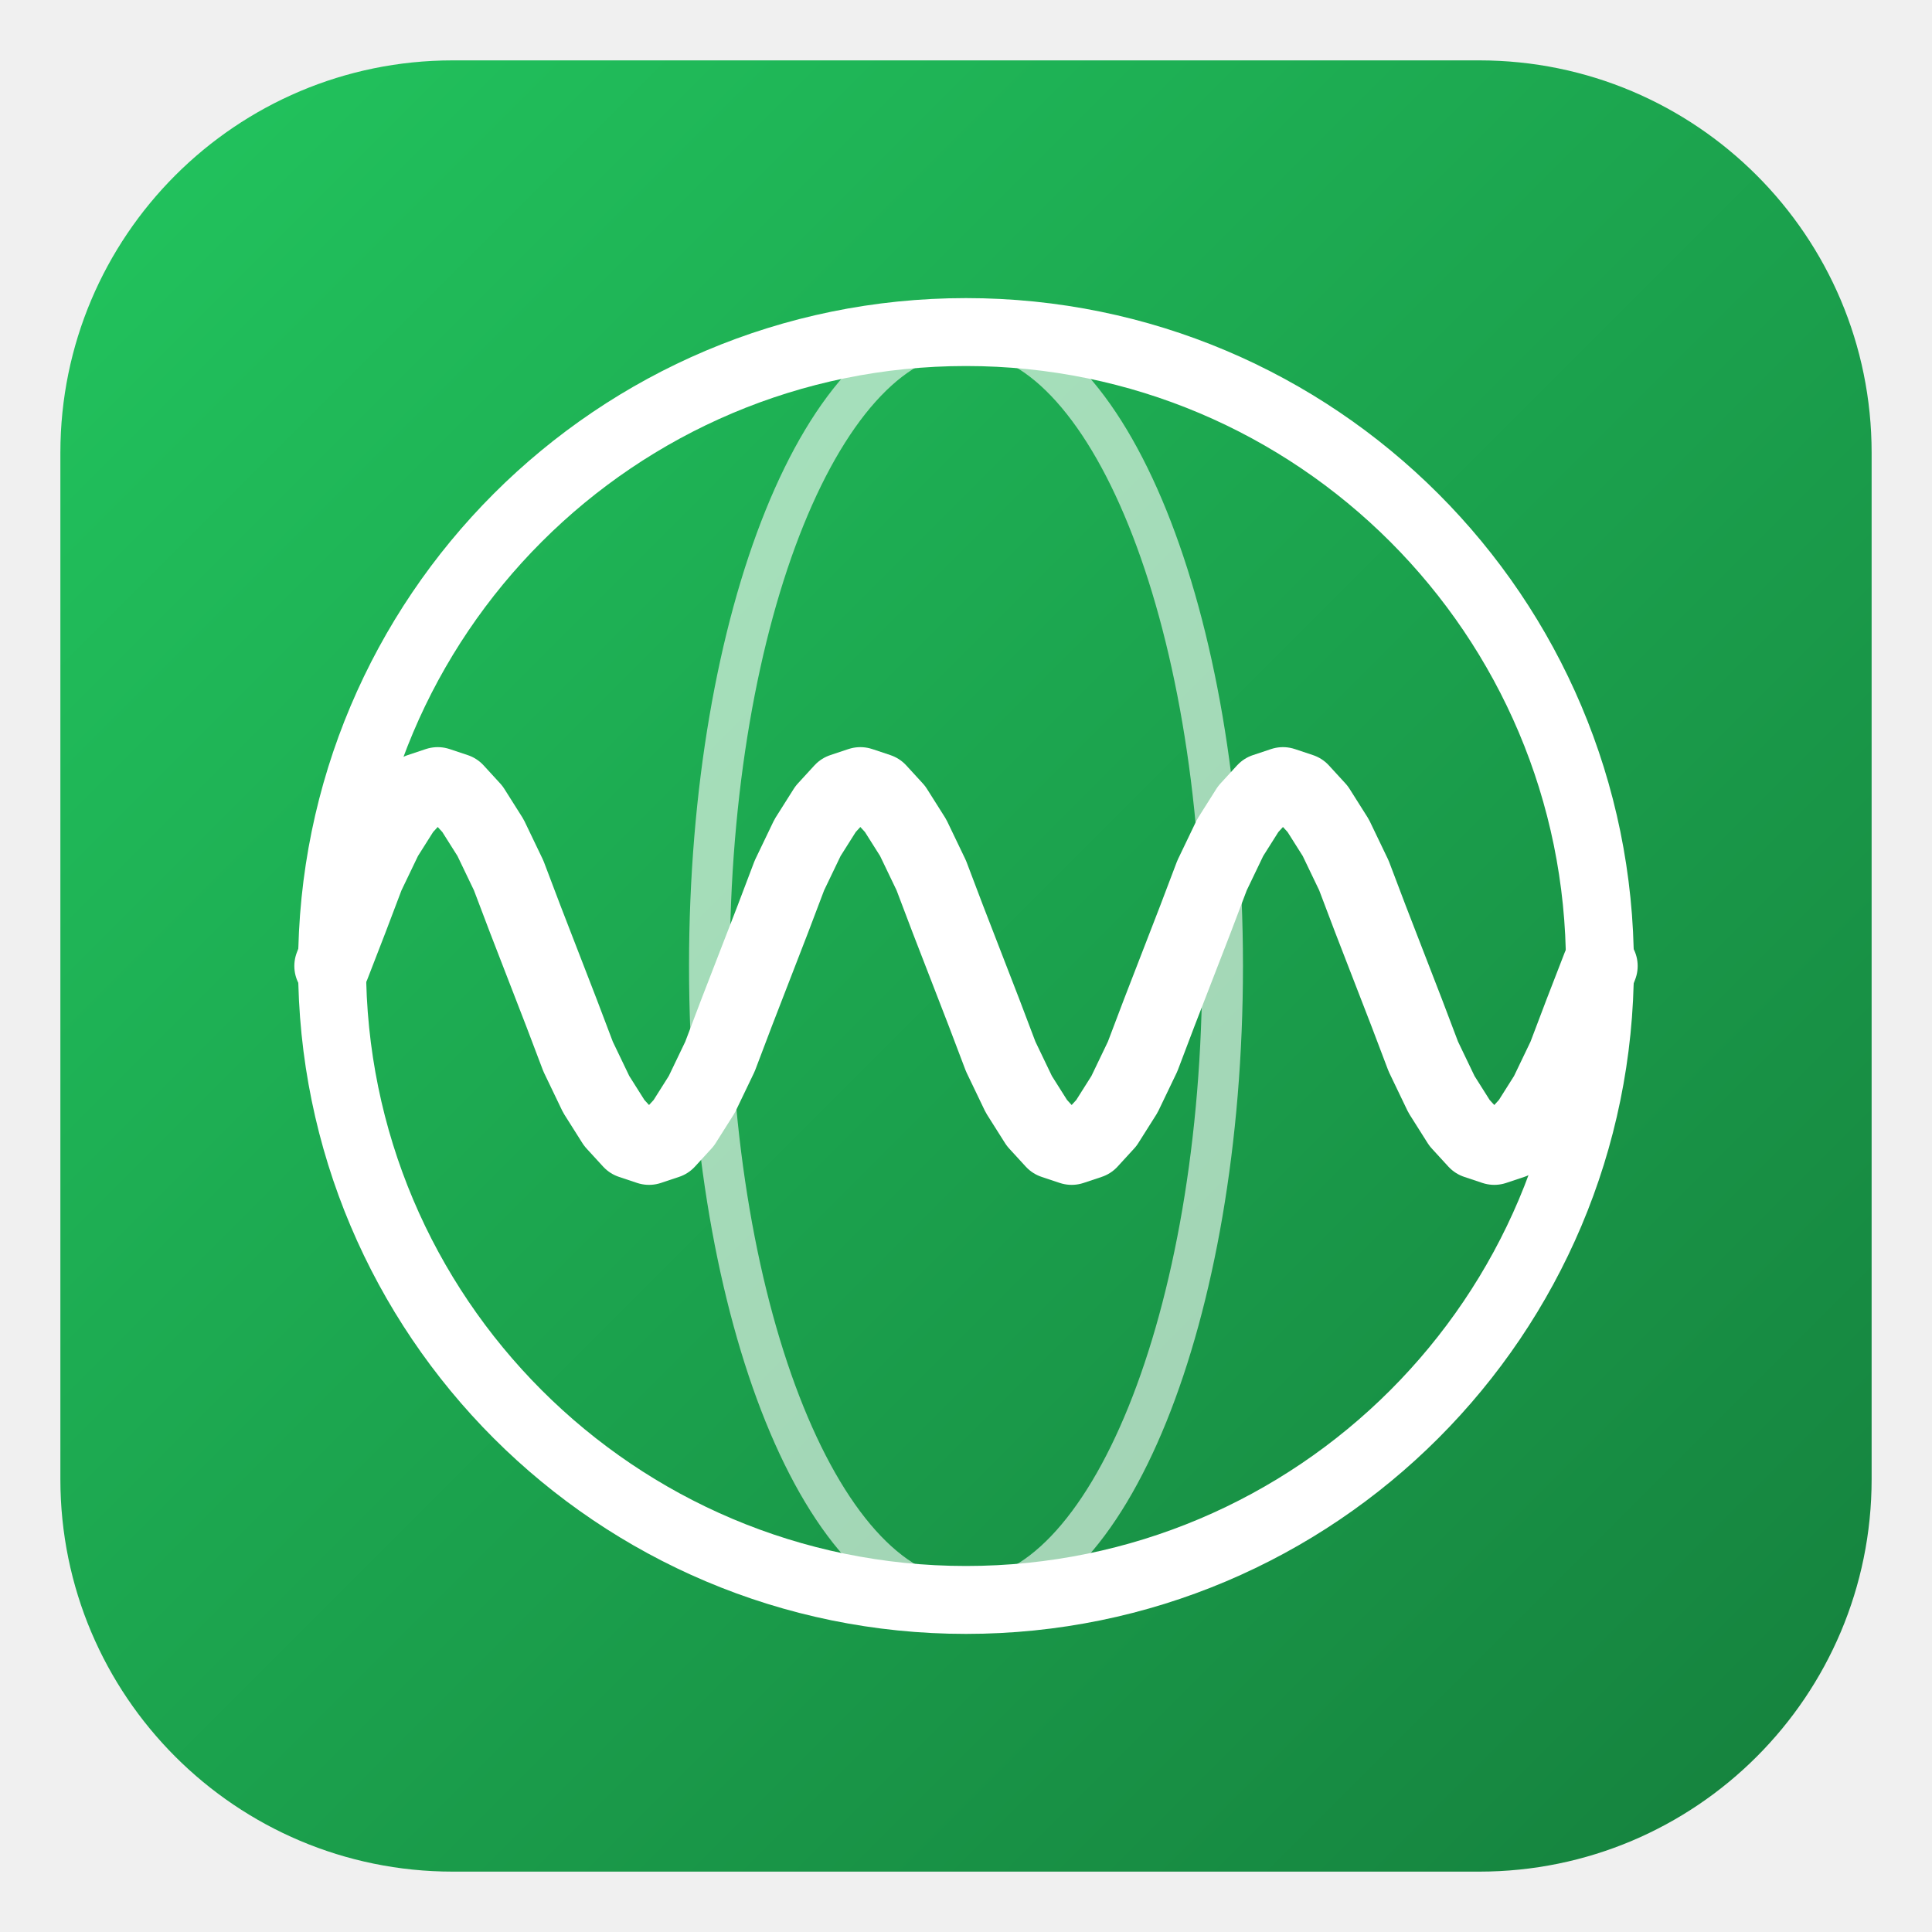
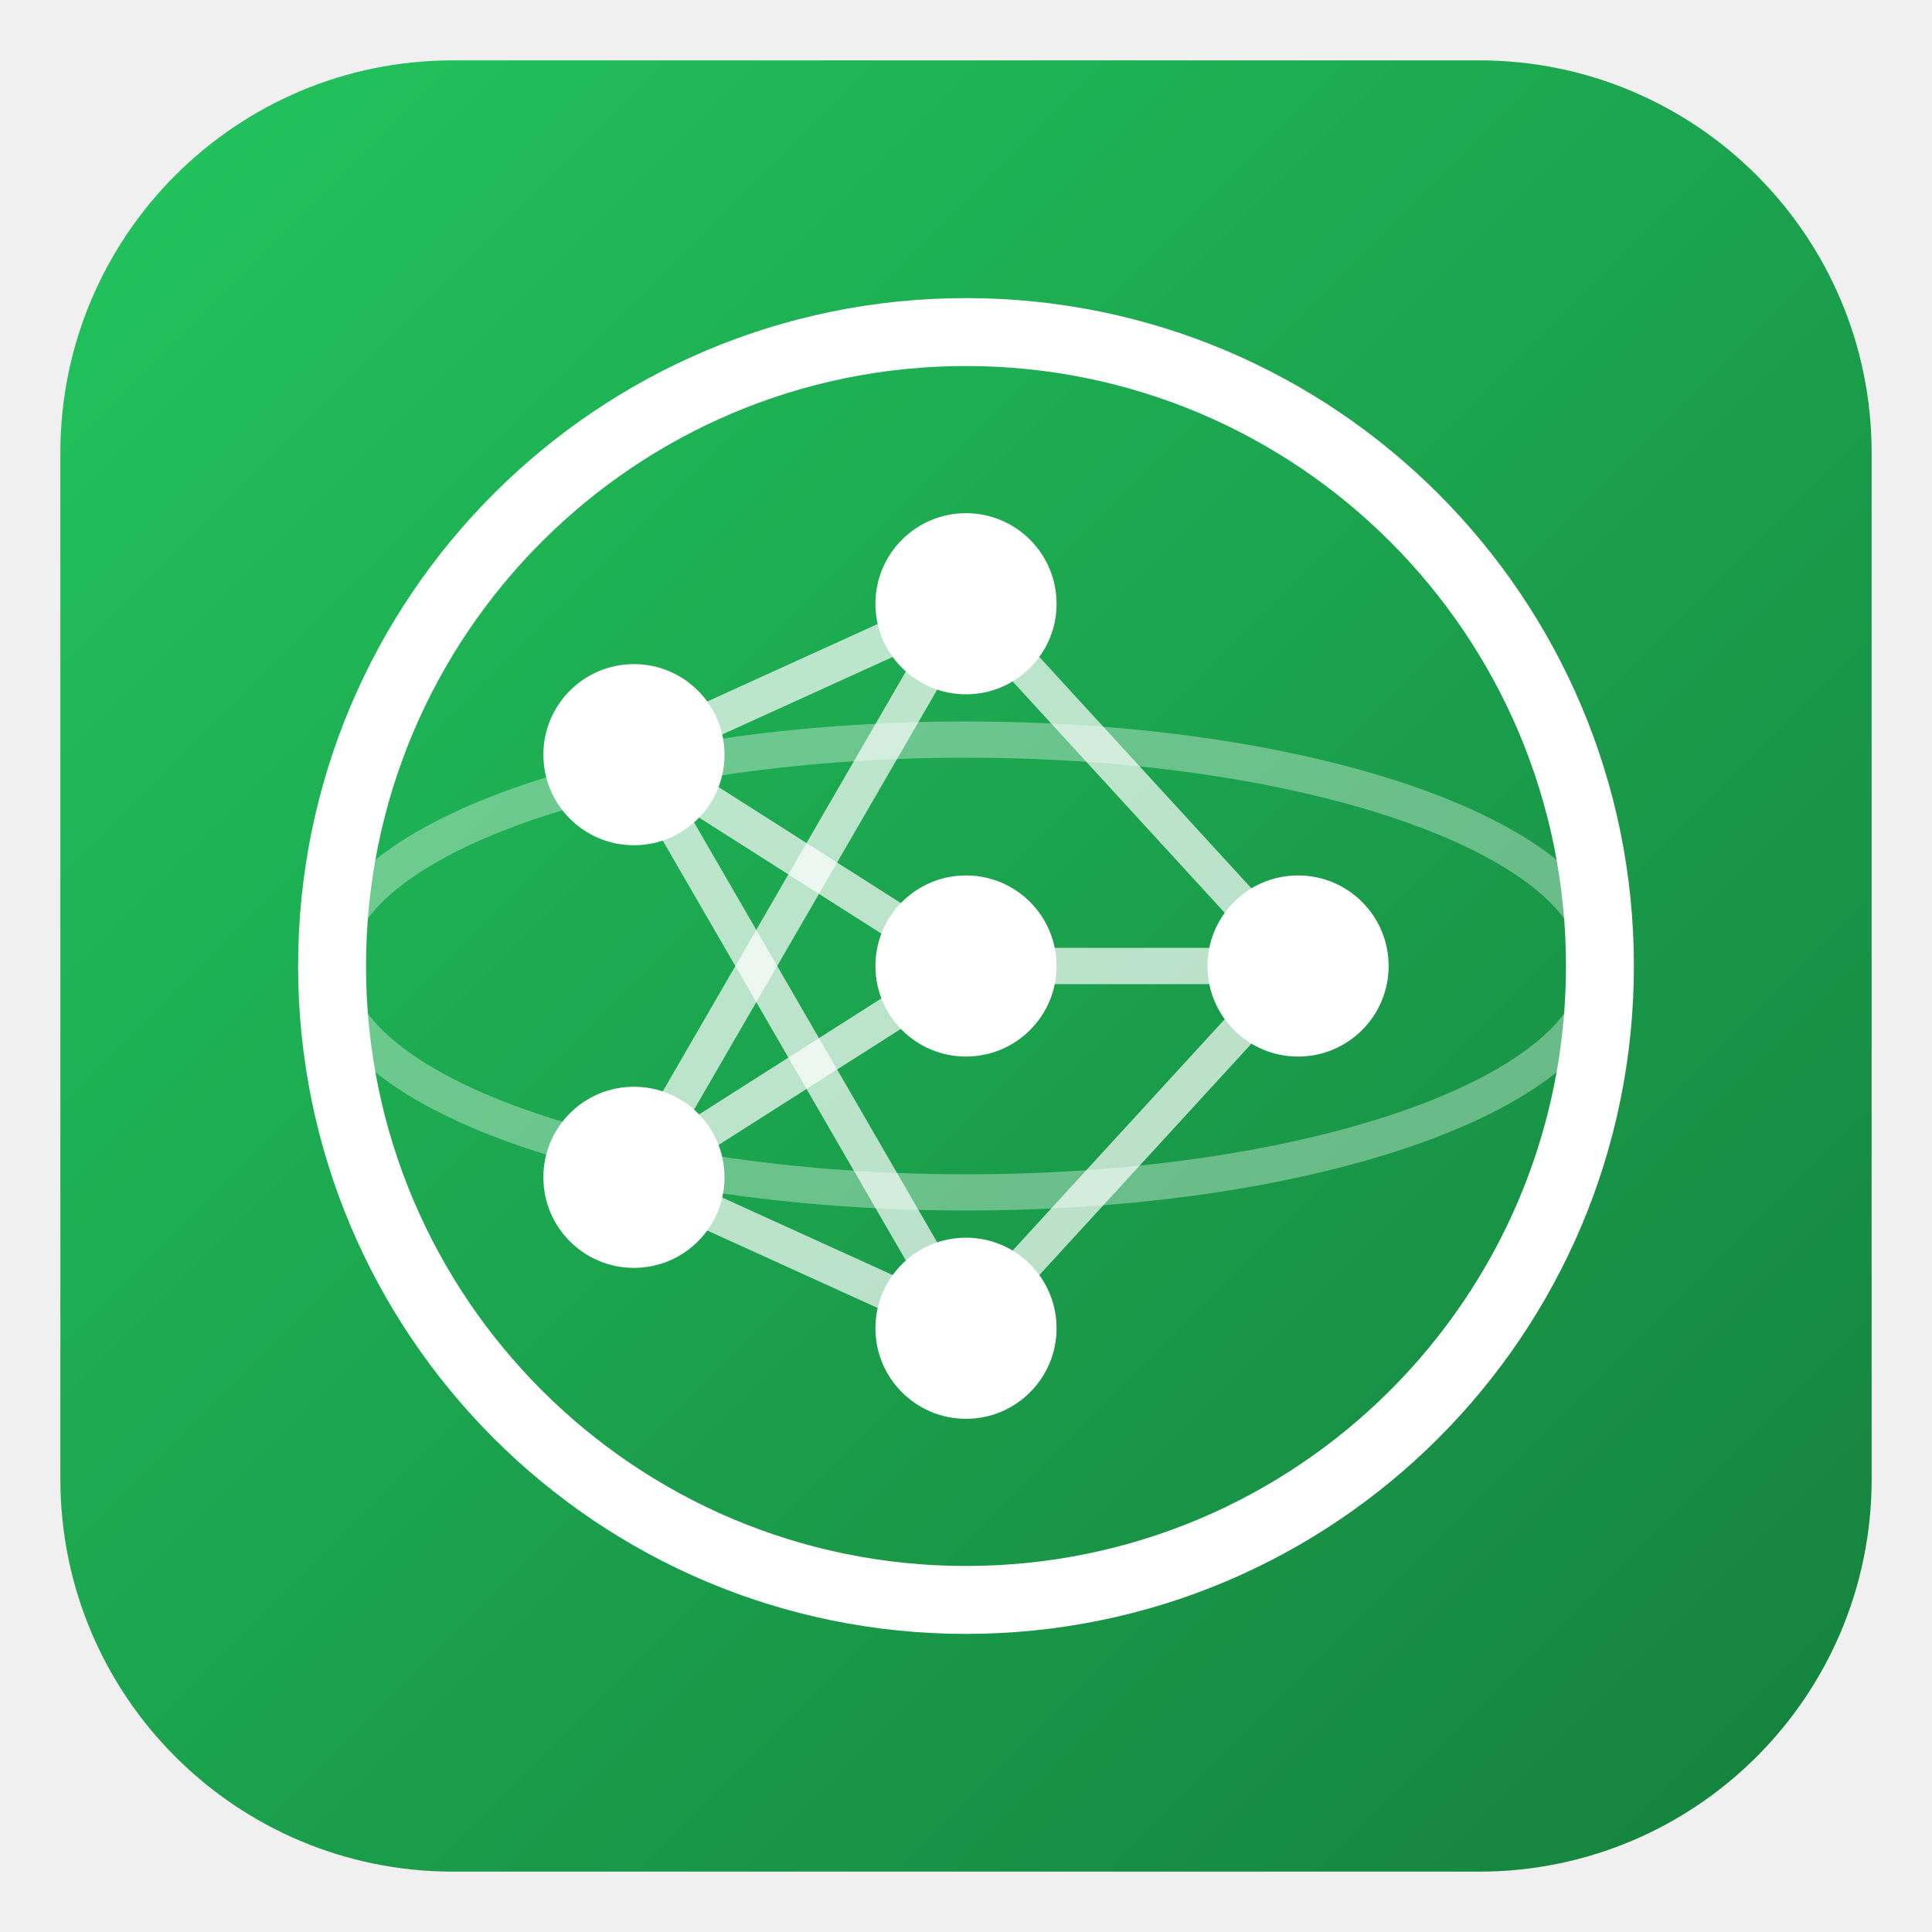
<svg xmlns="http://www.w3.org/2000/svg" width="128" height="128" viewBox="0 0 128 128" role="img" aria-label="geonnax">
  <defs>
    <linearGradient id="ic" x1="0" y1="0" x2="1" y2="1">
      <stop offset="0" stop-color="#22C55E" />
      <stop offset="1" stop-color="#15803D" />
    </linearGradient>
  </defs>
  <g transform="translate(0 0) scale(1)">
    <rect x="4" y="4" width="120" height="120" rx="26" fill="url(#ic)" />
    <circle cx="64" cy="64" r="42" fill="none" stroke="#FFFFFF" stroke-width="4.5" />
-     <ellipse cx="64" cy="64" rx="17" ry="42" fill="none" stroke="#FFFFFF" stroke-width="2.7" stroke-opacity="0.6" />
-     <path d="M22.0 64.0 L23.2 60.9 L24.3 58.0 L25.5 55.5 L26.7 53.6 L27.8 52.4 L29.0 52.0 L30.2 52.4 L31.3 53.6 L32.5 55.5 L33.7 58.0 L34.8 60.9 L36.0 64.0 L37.2 67.1 L38.3 70.0 L39.5 72.5 L40.7 74.4 L41.8 75.6 L43.0 76.0 L44.2 75.6 L45.3 74.4 L46.5 72.5 L47.7 70.0 L48.8 67.1 L50.0 64.0 L51.2 60.9 L52.3 58.0 L53.5 55.5 L54.7 53.6 L55.8 52.4 L57.0 52.0 L58.2 52.4 L59.3 53.6 L60.5 55.5 L61.7 58.0 L62.8 60.9 L64.0 64.0 L65.2 67.1 L66.3 70.0 L67.5 72.5 L68.7 74.4 L69.8 75.6 L71.0 76.0 L72.2 75.6 L73.3 74.4 L74.5 72.5 L75.7 70.0 L76.8 67.1 L78.0 64.0 L79.2 60.9 L80.3 58.0 L81.5 55.5 L82.7 53.6 L83.8 52.4 L85.0 52.0 L86.2 52.4 L87.3 53.6 L88.5 55.5 L89.7 58.0 L90.8 60.9 L92.0 64.0 L93.2 67.1 L94.3 70.0 L95.5 72.5 L96.7 74.4 L97.8 75.6 L99.0 76.0 L100.2 75.6 L101.3 74.4 L102.5 72.5 L103.7 70.0 L104.8 67.1 L106.0 64.0" fill="none" stroke="#FFFFFF" stroke-width="5" stroke-linecap="round" stroke-linejoin="round" />
+     <ellipse cx="64" cy="64" rx="42" ry="15" fill="none" stroke="#FFFFFF" stroke-width="2.4" stroke-opacity="0.35" />
+     <line x1="42.0" y1="50.0" x2="64.0" y2="40.0" stroke="#FFFFFF" stroke-width="2.4" stroke-opacity="0.7" stroke-linecap="round" />
+     <line x1="42.0" y1="50.0" x2="64.0" y2="64.0" stroke="#FFFFFF" stroke-width="2.4" stroke-opacity="0.7" stroke-linecap="round" />
+     <line x1="42.0" y1="50.0" x2="64.0" y2="88.0" stroke="#FFFFFF" stroke-width="2.4" stroke-opacity="0.7" stroke-linecap="round" />
+     <line x1="42.0" y1="78.0" x2="64.0" y2="40.0" stroke="#FFFFFF" stroke-width="2.4" stroke-opacity="0.7" stroke-linecap="round" />
+     <line x1="42.0" y1="78.0" x2="64.0" y2="64.0" stroke="#FFFFFF" stroke-width="2.4" stroke-opacity="0.7" stroke-linecap="round" />
+     <line x1="42.0" y1="78.0" x2="64.0" y2="88.0" stroke="#FFFFFF" stroke-width="2.4" stroke-opacity="0.7" stroke-linecap="round" />
+     <line x1="64.0" y1="40.0" x2="86.0" y2="64.0" stroke="#FFFFFF" stroke-width="2.4" stroke-opacity="0.7" stroke-linecap="round" />
+     <line x1="64.0" y1="64.0" x2="86.0" y2="64.0" stroke="#FFFFFF" stroke-width="2.4" stroke-opacity="0.7" stroke-linecap="round" />
+     <line x1="64.0" y1="88.0" x2="86.0" y2="64.0" stroke="#FFFFFF" stroke-width="2.4" stroke-opacity="0.7" stroke-linecap="round" />
+     <circle cx="42.0" cy="50.0" r="6" fill="#FFFFFF" />
+     <circle cx="42.0" cy="78.0" r="6" fill="#FFFFFF" />
+     <circle cx="64.0" cy="40.0" r="6" fill="#FFFFFF" />
+     <circle cx="64.0" cy="64.0" r="6" fill="#FFFFFF" />
+     <circle cx="64.0" cy="88.0" r="6" fill="#FFFFFF" />
+     <circle cx="86.0" cy="64.0" r="6" fill="#FFFFFF" />
  </g>
</svg>
